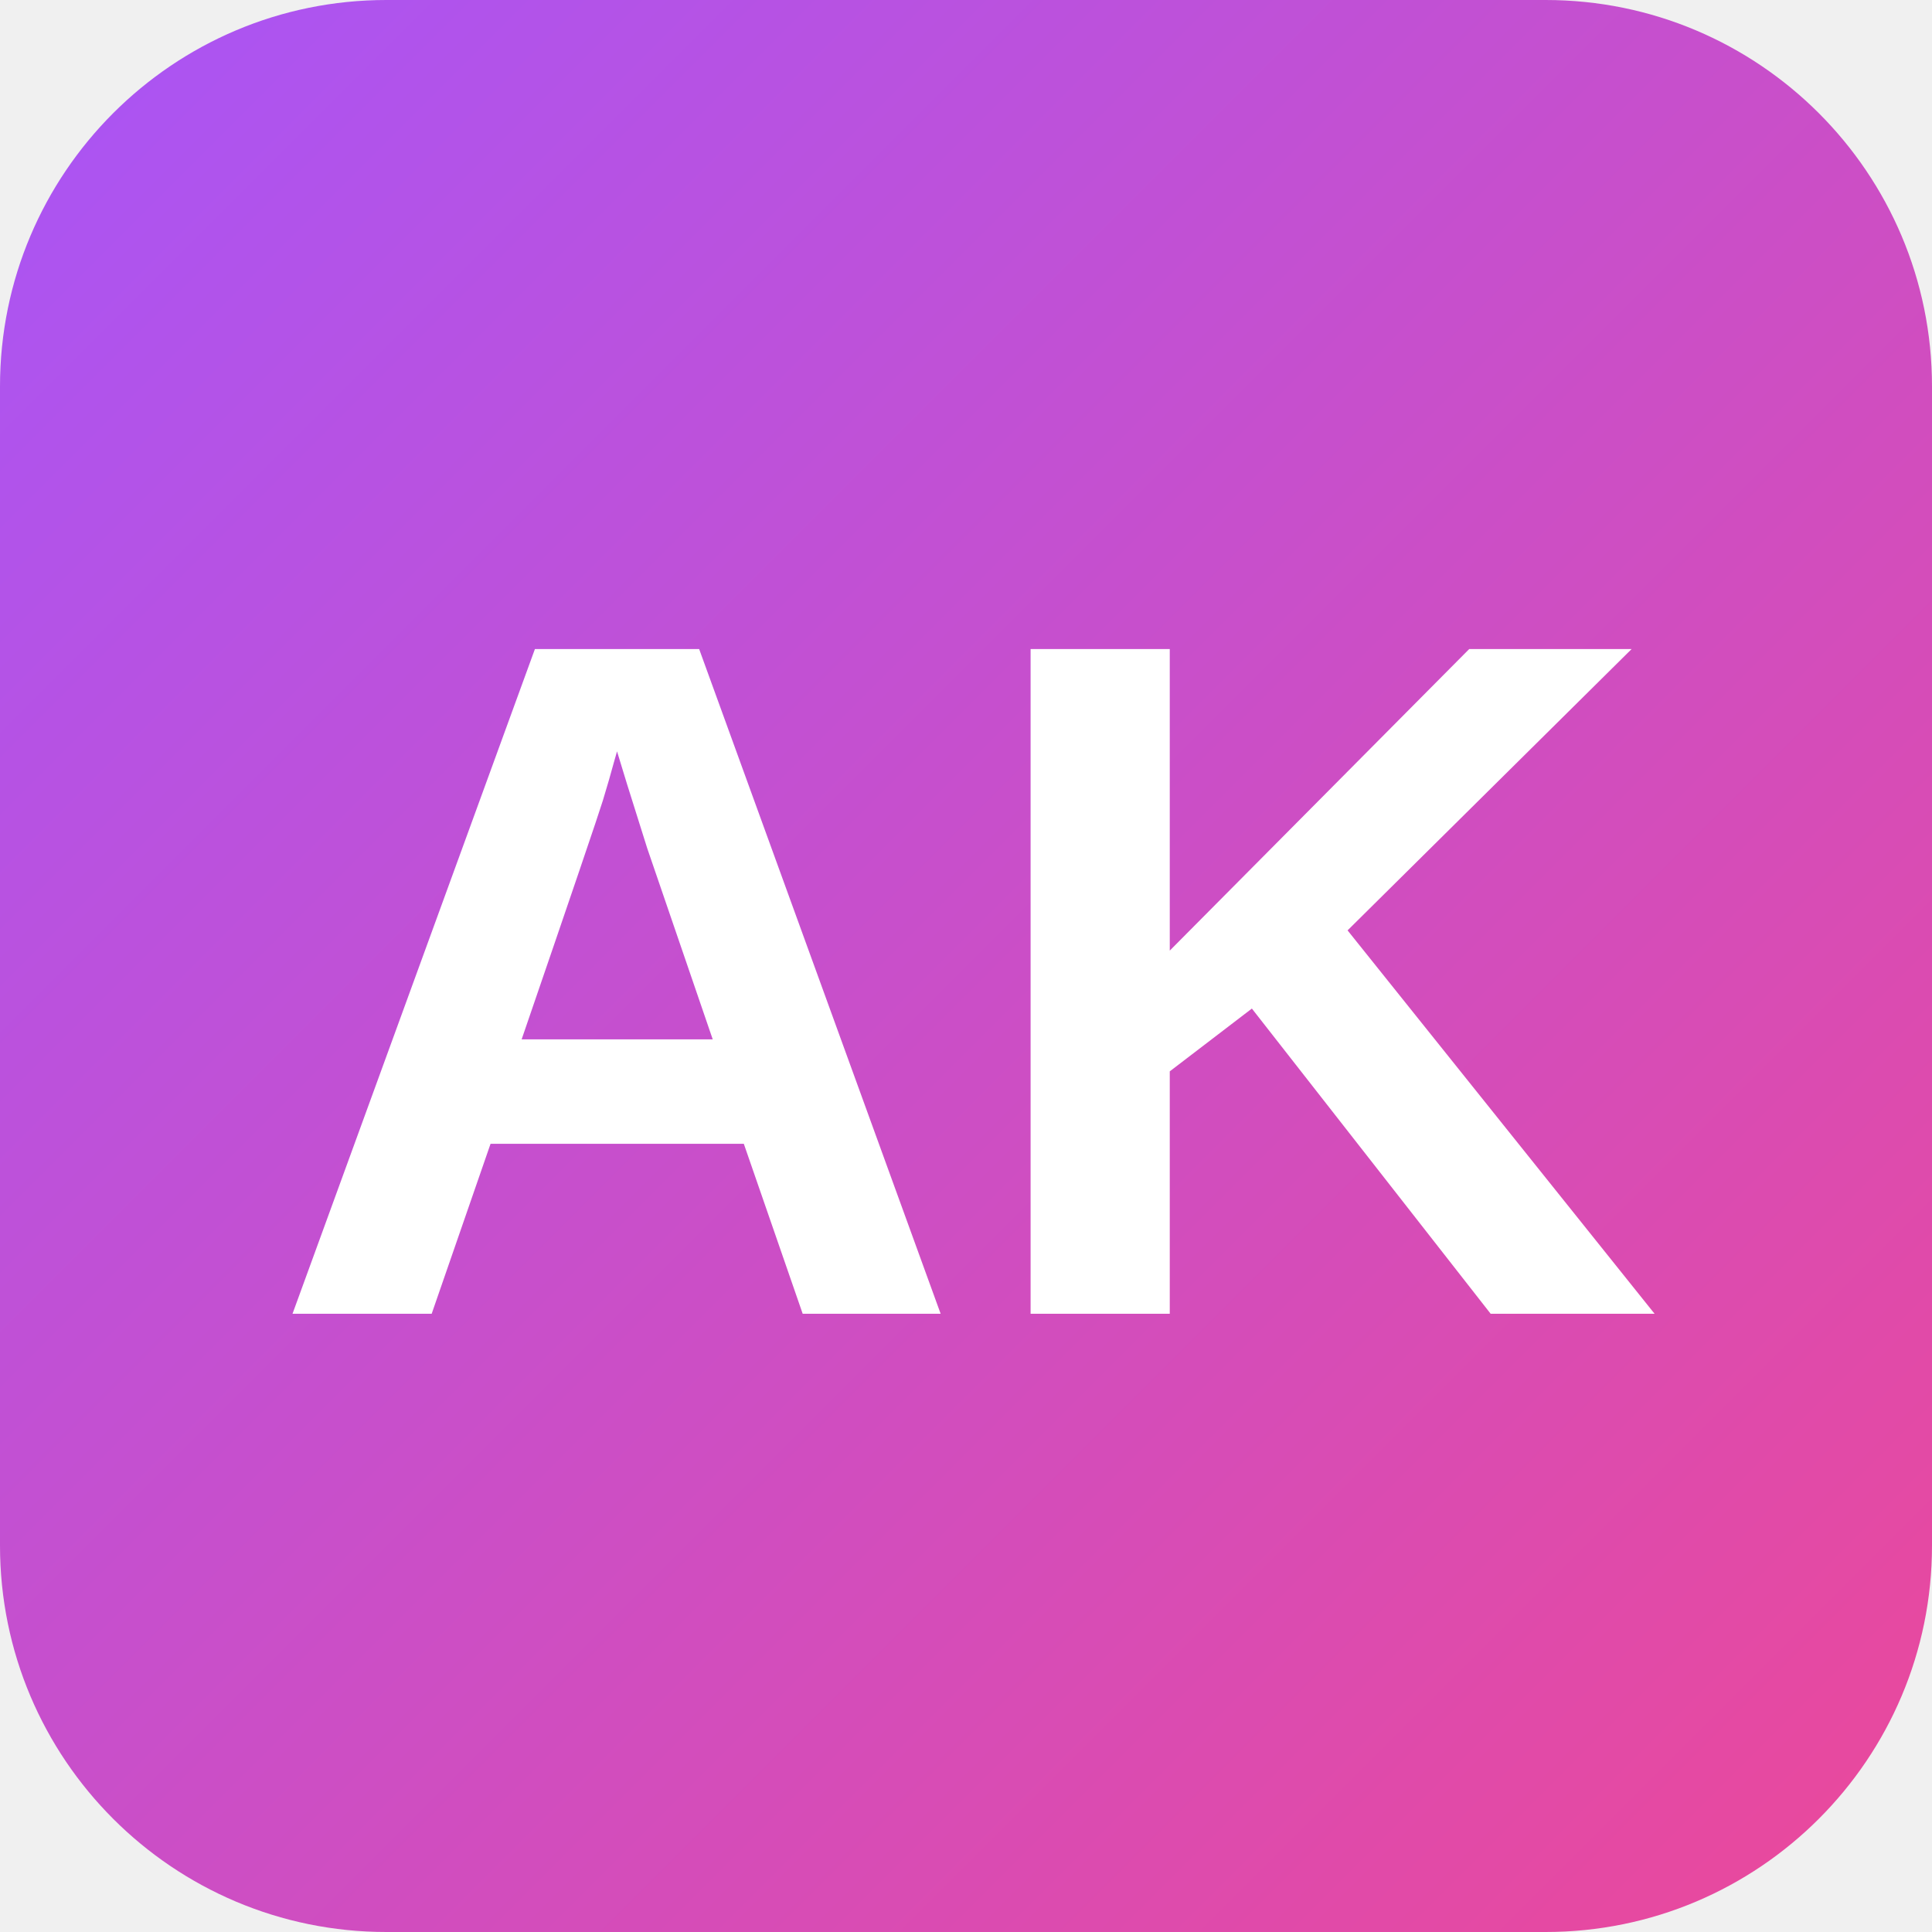
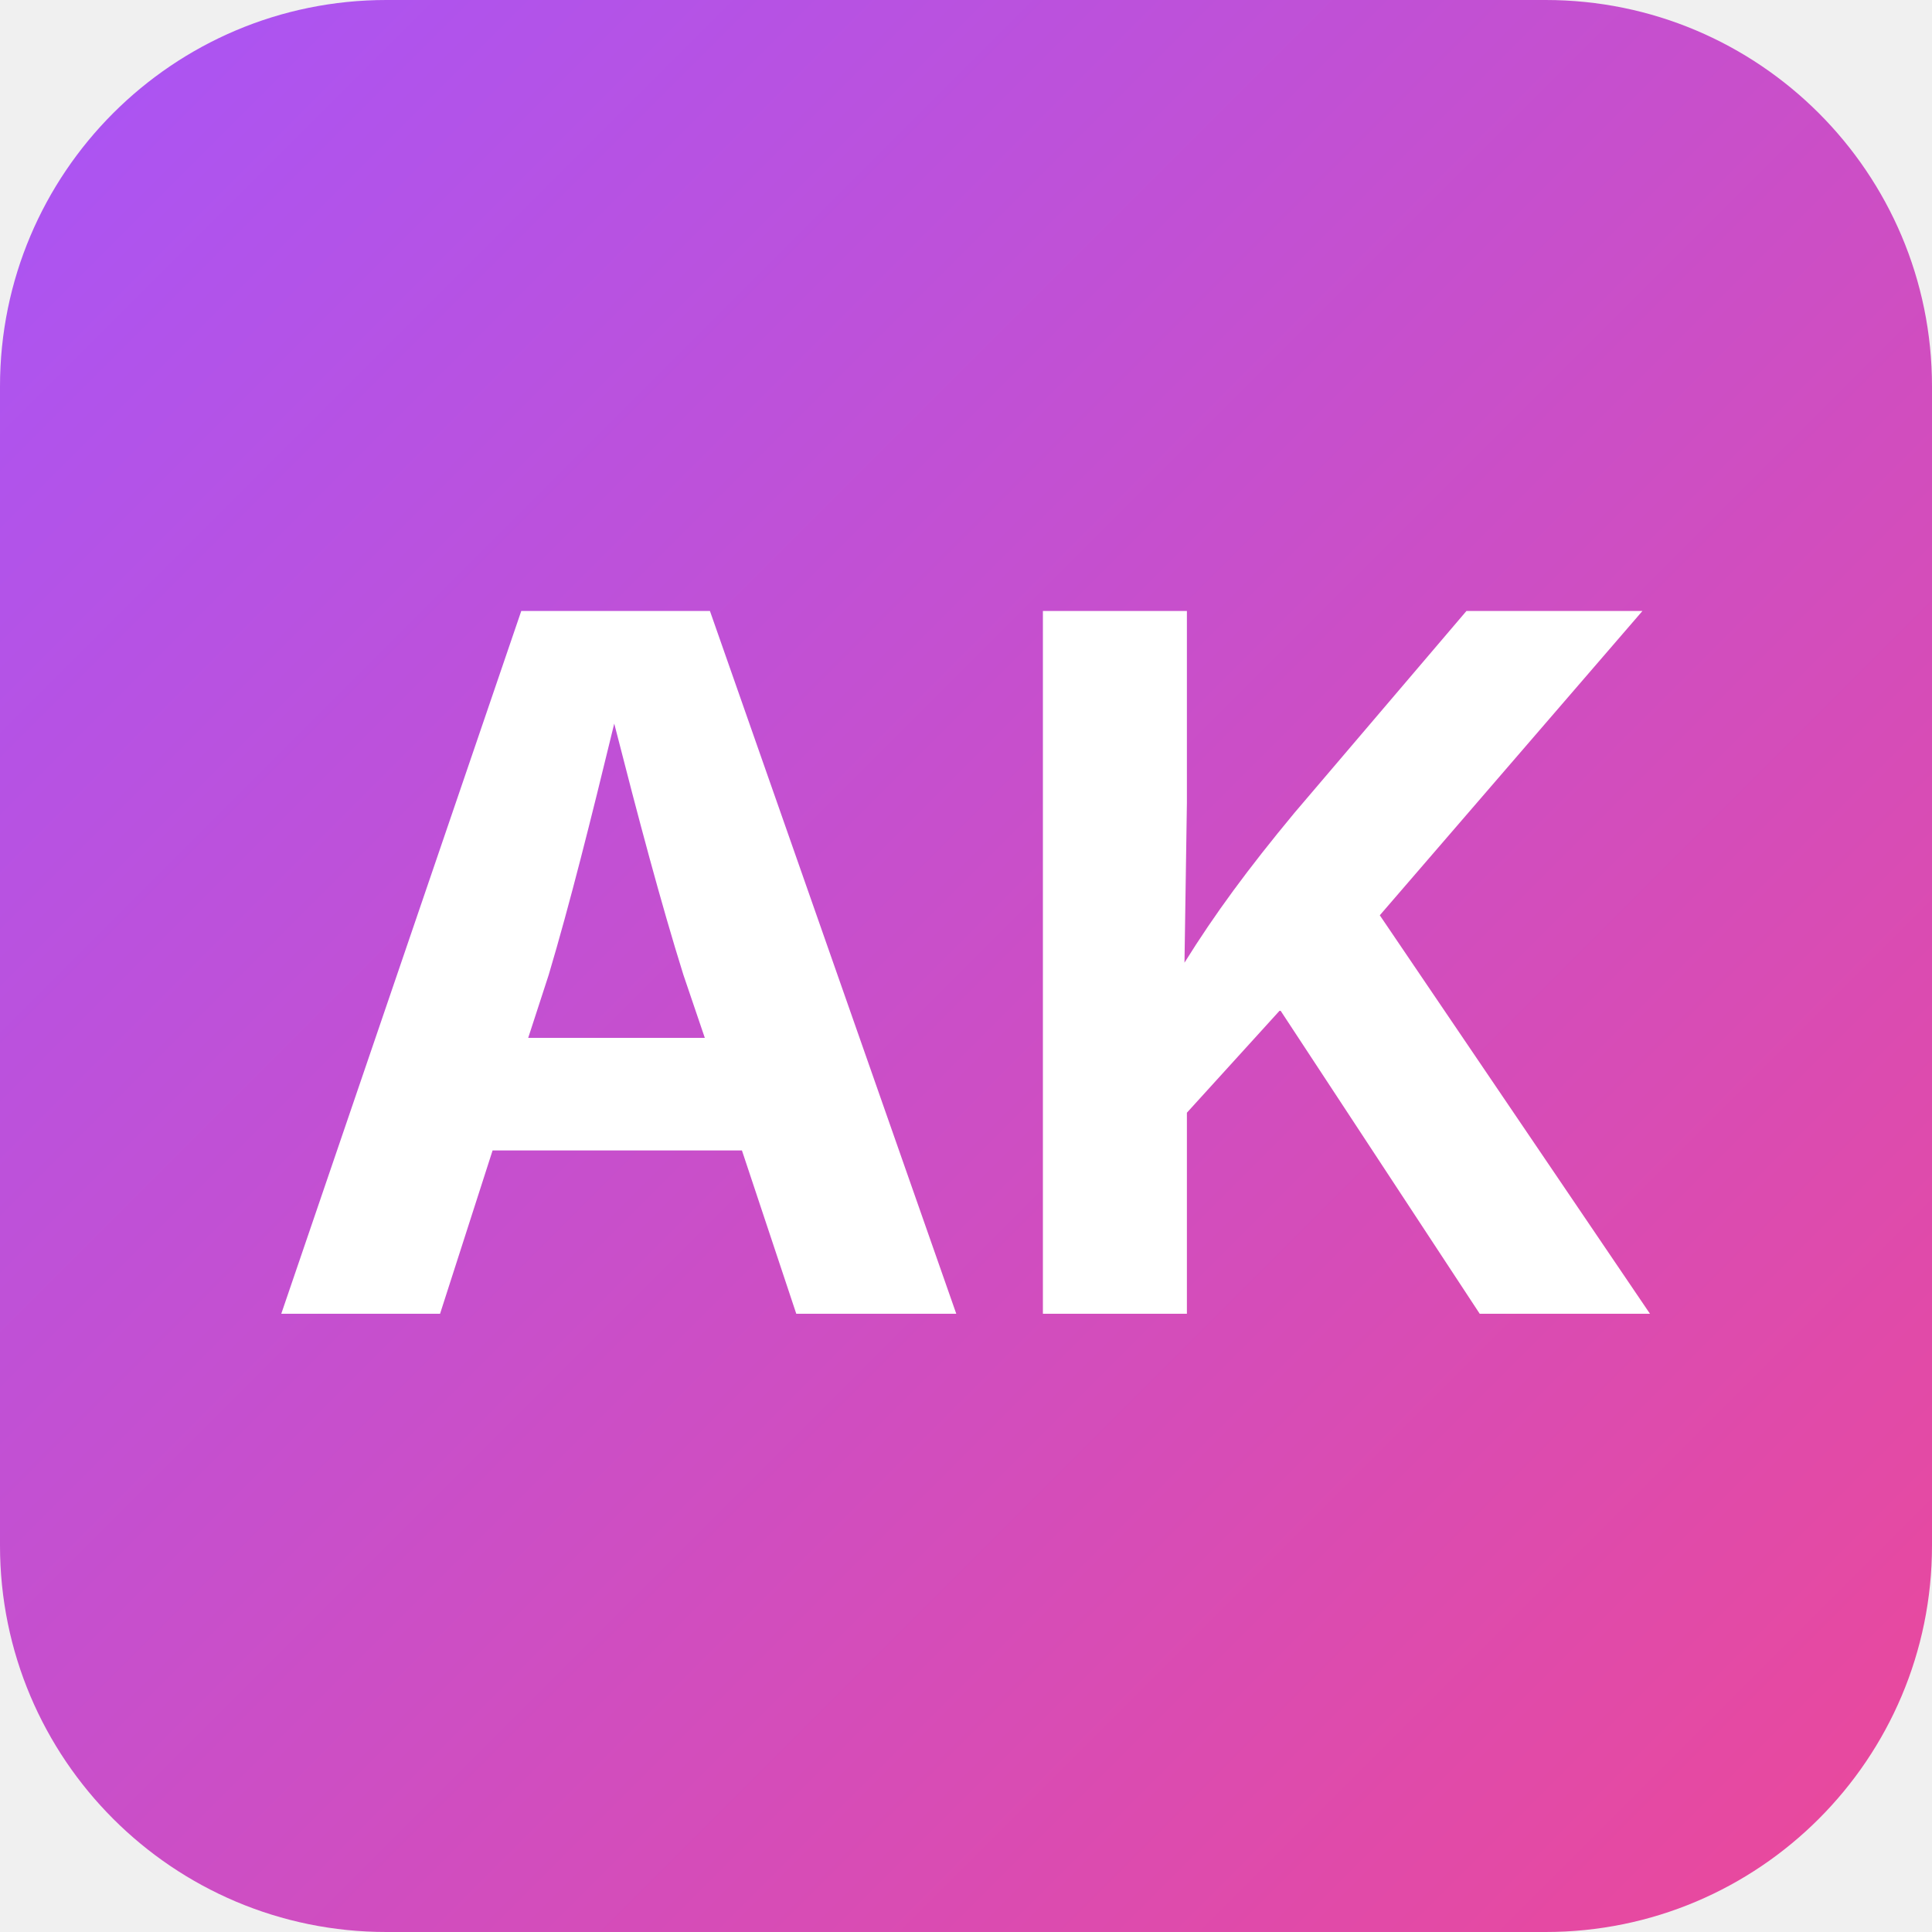
<svg xmlns="http://www.w3.org/2000/svg" viewBox="0 0 100 100">
  <defs>
    <linearGradient id="grad" x1="0%" y1="0%" x2="100%" y2="100%">
      <stop offset="0%" style="stop-color:#a855f7" />
      <stop offset="100%" style="stop-color:#ec4899" />
    </linearGradient>
  </defs>
  <rect width="100" height="100" rx="20" fill="url(#grad)" />
-   <text x="50" y="68" font-family="Arial, sans-serif" font-size="50" font-weight="bold" fill="white" text-anchor="middle">AK</text>
+   <text x="50" y="68" font-family="system-ui, -apple-system, sans-serif" font-size="50" font-weight="bold" fill="white" text-anchor="middle">AK</text>
</svg>
